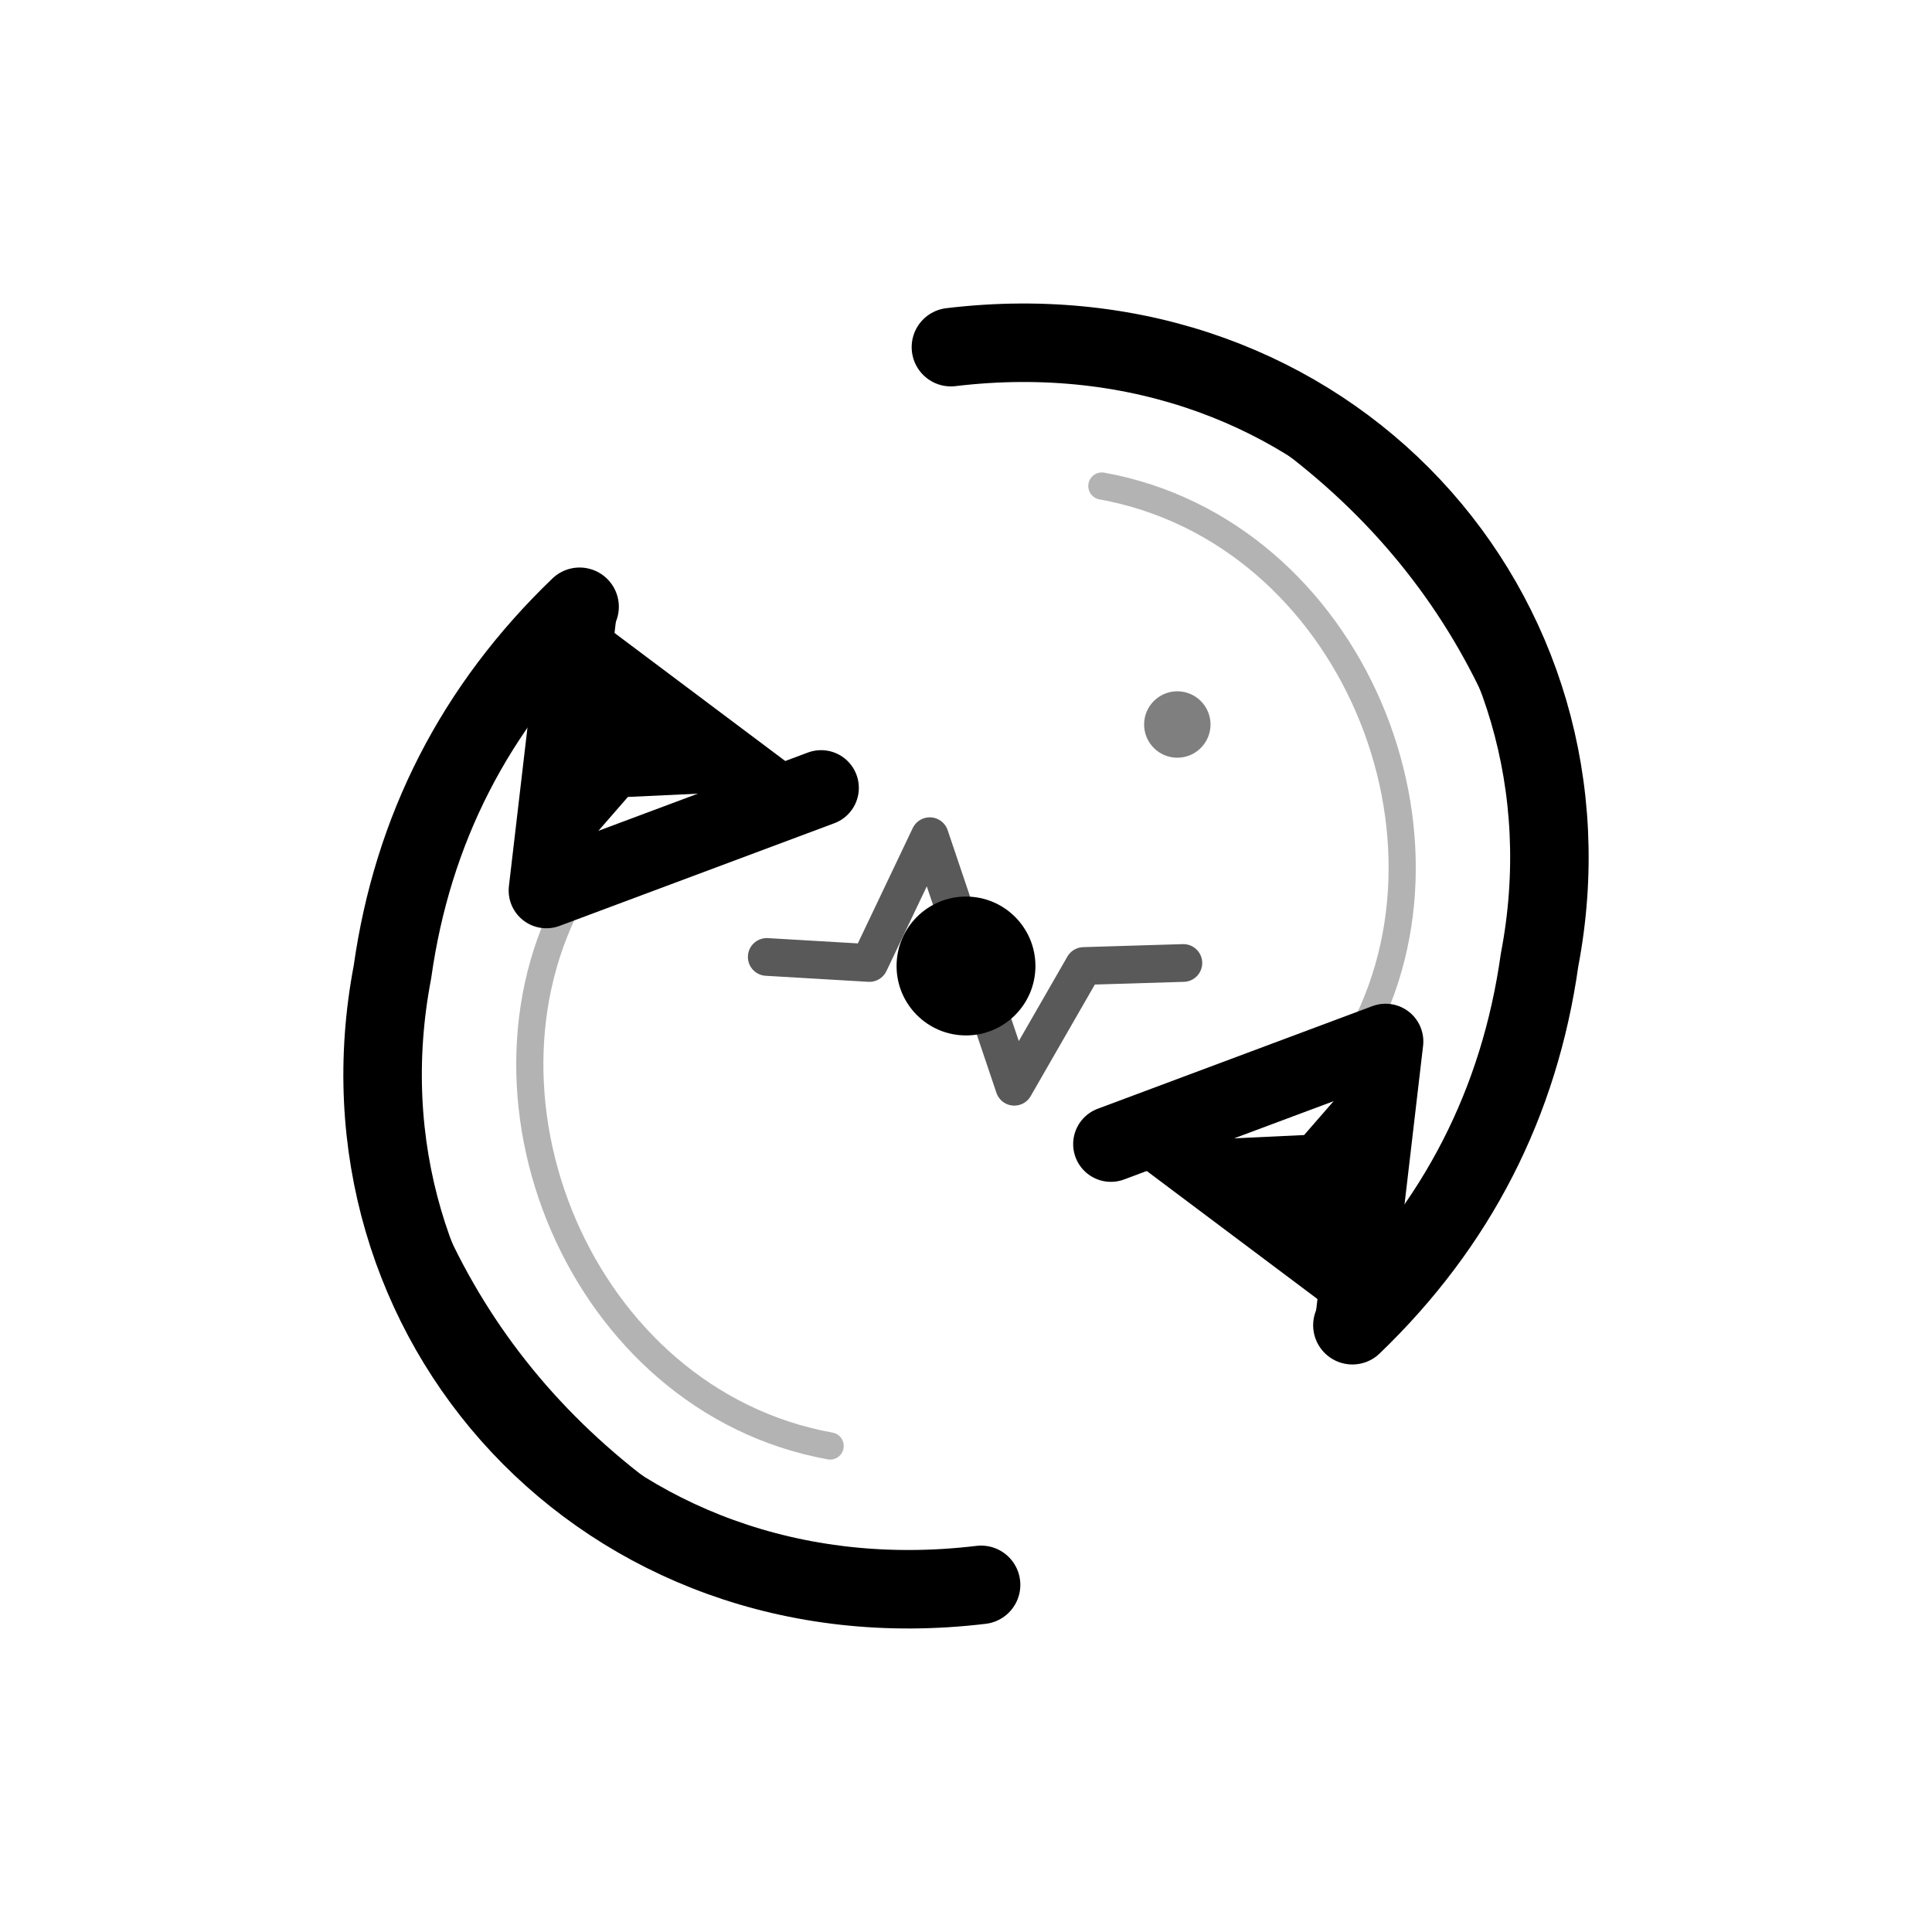
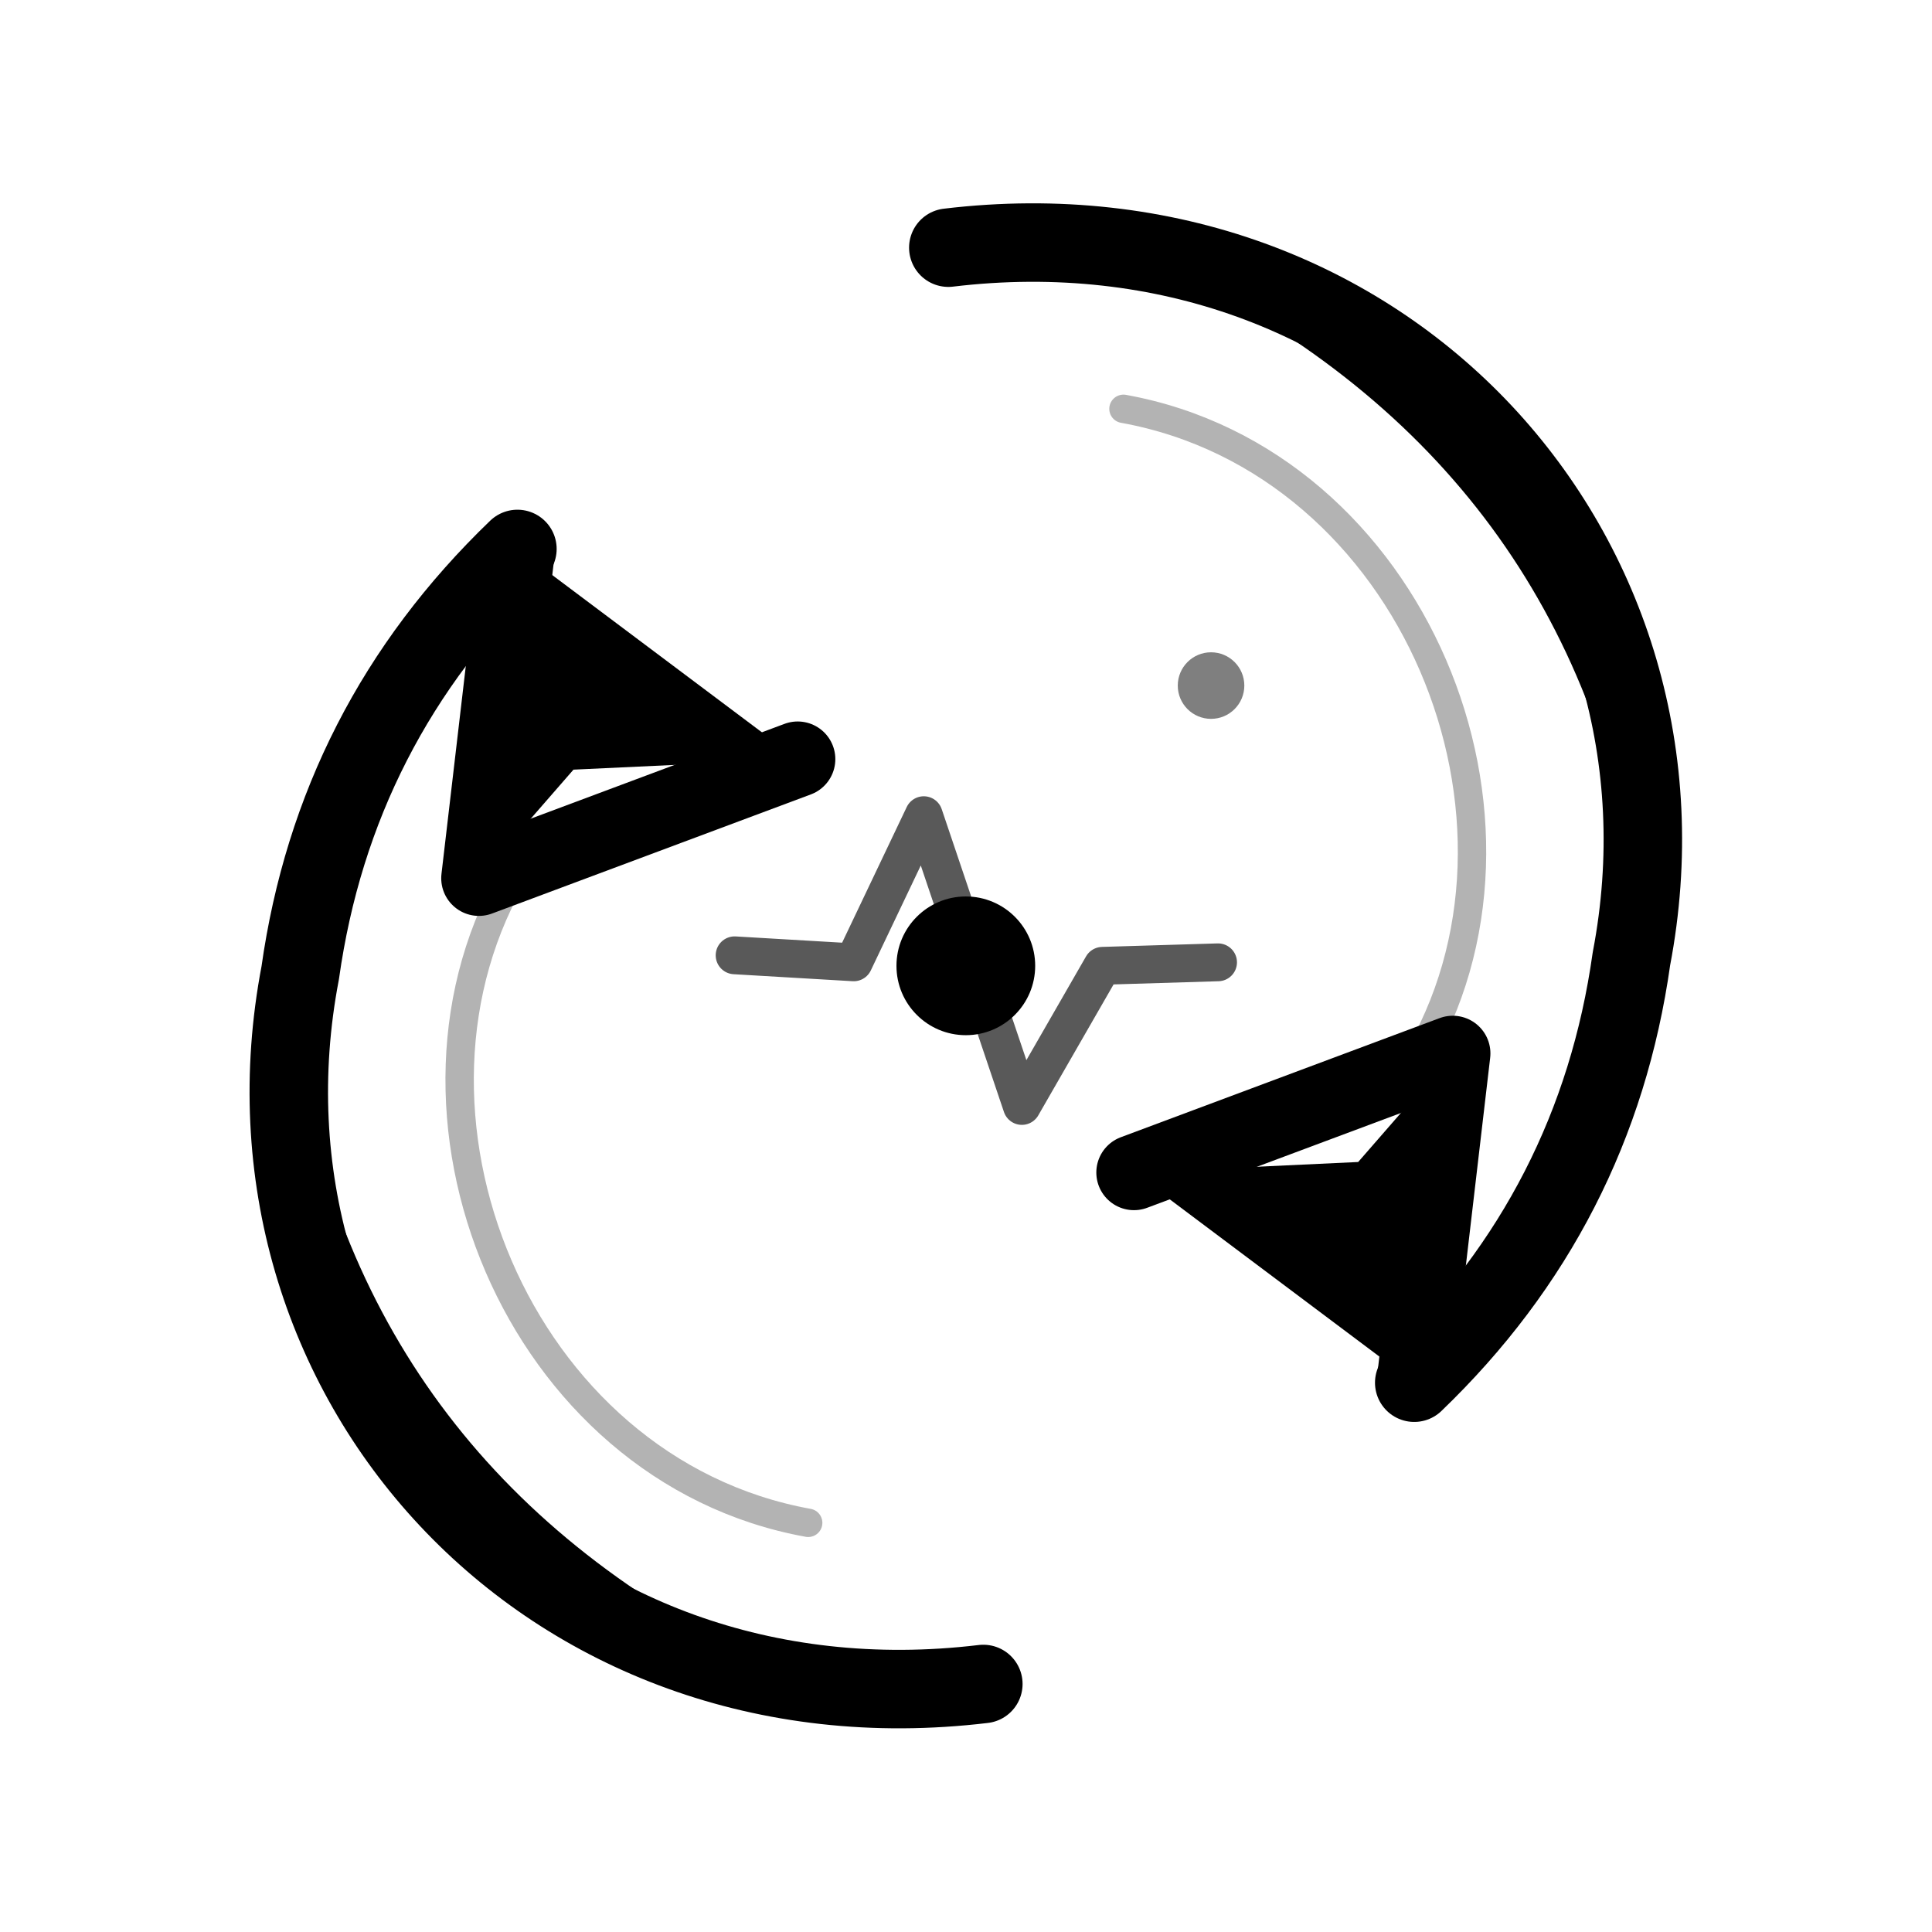
- <svg class="a-chase" viewBox="0 0 64 64" fill="none" stroke="currentColor" stroke-width="2.2" stroke-linecap="round" stroke-linejoin="round">
+ <svg class="a-chase" viewBox="4.43 4.43 55.15 55.15" fill="none" stroke="currentColor" stroke-width="1.90" stroke-linecap="round" stroke-linejoin="round">
  <g class="spin">
-     <path d="M31.5 11.5C44 10 53.2 20.3 51 31.8q-1 7.1-6.2 12.1" stroke-width="2.6" pathLength="100" />
-     <path d="m44.8 43.9 1.1-9.4-9.1 3.4" stroke-width="2.5" pathLength="100" />
-     <path d="M32.5 52.5C20 54 10.8 43.7 13 32.2q1-7.1 6.2-12.1" stroke-width="2.6" pathLength="100" />
-     <path d="m19.2 20.1-1.1 9.4 9.1-3.4" stroke-width="2.5" pathLength="100" />
+     <path d="M31.5 11.5C44 10 53.2 20.3 51 31.8q-1 7.1-6.2 12.1" stroke-width="2.24" pathLength="100" />
+     <path d="m44.8 43.9 1.1-9.4-9.1 3.4" stroke-width="2.15" pathLength="100" />
+     <path d="M32.5 52.5C20 54 10.8 43.7 13 32.2q1-7.1 6.2-12.1" stroke-width="2.24" pathLength="100" />
+     <path d="m19.2 20.1-1.1 9.4 9.1-3.4" stroke-width="2.15" pathLength="100" />
    <path d="M38 12.2q13.6 3.5 13.2 17.9-1.8-12.3-13.2-17.9ZM26 51.8Q12.4 48.3 12.8 33.9 14.6 46.2 26 51.8Z" fill="currentColor" stroke="none" />
    <path d="m44.8 43.9 1.1-9.4-2.7 3.1-6.4.3ZM19.2 20.1l-1.1 9.4 2.7-3.1 6.4-.3Z" fill="currentColor" stroke="none" />
  </g>
-   <path d="M36.5 16.1c8.3 1.5 12.5 11.8 8.3 18.7" stroke-width=".9" opacity=".3" pathLength="100" />
-   <path d="M27.5 47.9C19.2 46.4 15 36.1 19.2 29.2" stroke-width=".9" opacity=".3" pathLength="100" />
-   <path d="m25.4 31.7 3.4.2 2-4.2 2.8 8.3 2.3-4 3.3-.1" stroke-width="1.25" opacity=".65" pathLength="100" />
-   <circle cx="32" cy="32" r="2.3" fill="currentColor" stroke="none" />
-   <circle cx="39" cy="24" r="1.1" fill="currentColor" stroke="none" opacity=".5" />
+   <path d="M36.5 16.1c8.3 1.5 12.5 11.8 8.3 18.7" stroke-width="0.81" opacity=".3" pathLength="100" />
+   <path d="M27.5 47.9C19.2 46.4 15 36.1 19.2 29.2" stroke-width="0.81" opacity=".3" pathLength="100" />
+   <path d="m25.4 31.7 3.4.2 2-4.2 2.8 8.3 2.3-4 3.3-.1" stroke-width="1.08" opacity=".65" pathLength="100" />
+   <circle cx="32" cy="32" r="1.98" fill="currentColor" stroke="none" />
+   <circle cx="39" cy="24" r="0.95" fill="currentColor" stroke="none" opacity=".5" />
</svg>
